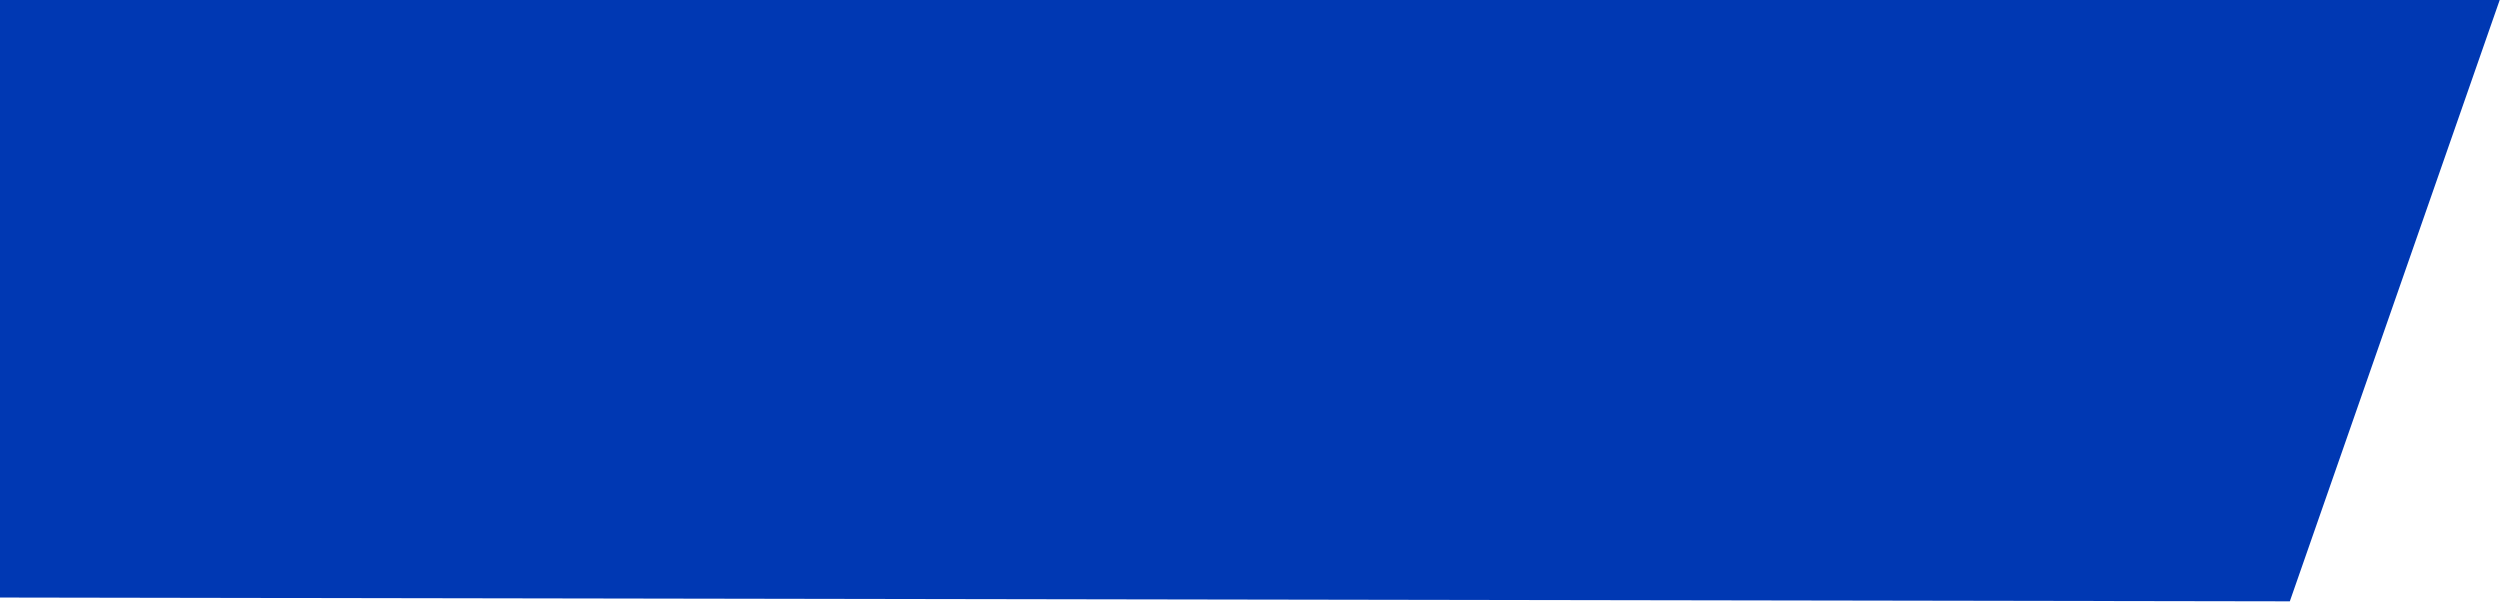
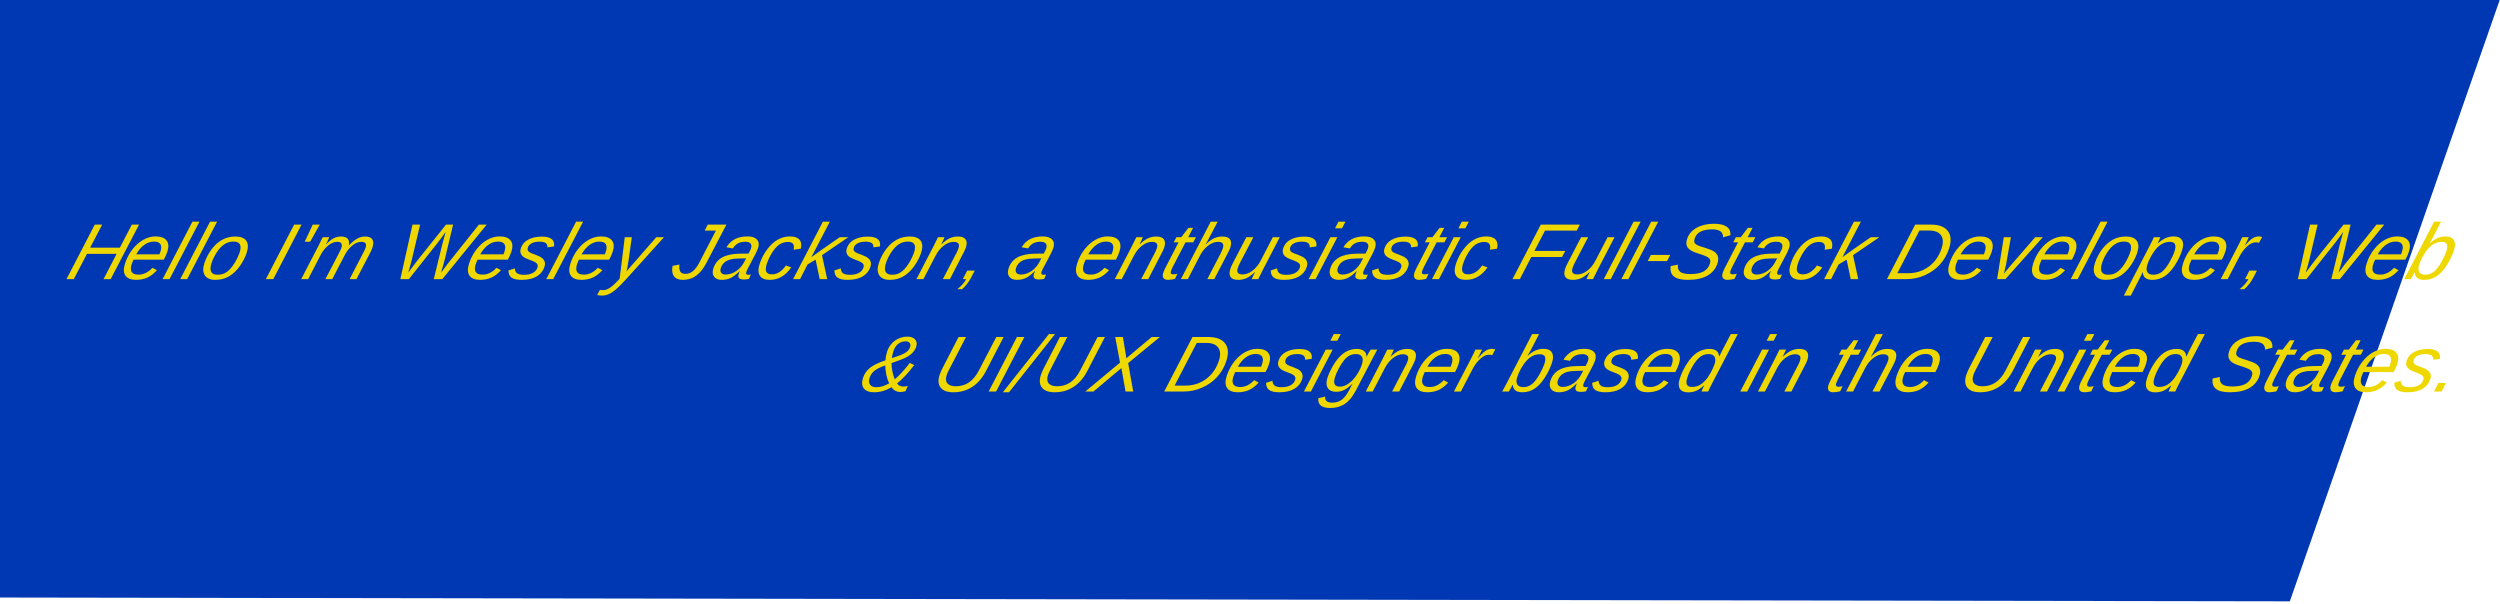
<svg xmlns="http://www.w3.org/2000/svg" width="100%" height="100%" viewBox="0 0 410 99" version="1.1" xml:space="preserve" style="fill-rule:evenodd;clip-rule:evenodd;stroke-linejoin:round;stroke-miterlimit:1.414;">
-   <path d="M0,97.996l0,-97.996l409.951,0l-34.42,98.617l-375.531,-0.621Z" style="fill:#0038b3;" />
+   <g>
+     <path d="M0,97.996l0,-97.996l409.951,0l-34.42,98.617l-375.531,-0.621Z" style="fill:#0038b3;" />
+     <g transform="matrix(1,0,-0.32492,1,-30.9901,0)">
+       <text x="56.361px" y="45.773px" style="font-family:'Arial-ItalicMT', 'Arial', sans-serif;font-style:italic;font-size:13px;fill:#efd700;">H<tspan x="65.099px 71.679px 73.917px 76.156px 82.736px 85.697px 88.659px 90.491px 100.67px 103.632px 115.252px 121.832px 127.682px 129.92px 136.5px 142.35px 145.312px 151.162px 157.742px 163.592px 169.442px 175.292px 181.872px 188.452px 191.414px 194.376px 200.956px 203.917px 210.497px 217.077px 220.039px 226.619px 233.199px 239.049px 241.287px 247.867px 253.717px 256.679px 258.917px 264.767px 267.729px 275.02px 281.6px 283.838px 286.076px 289.756px 297.776px 300.738px 307.318px 313.168px 319.018px 321.98px 330.718px 337.298px 343.148px 349.728px 351.966px 358.546px 365.126px 371.706px 375.385px 378.347px 381.309px 392.929px 399.509px " y="45.773px 45.773px 45.773px 45.773px 45.773px 45.773px 45.773px 45.773px 45.773px 45.773px 45.773px 45.773px 45.773px 45.773px 45.773px 45.773px 45.773px 45.773px 45.773px 45.773px 45.773px 45.773px 45.773px 45.773px 45.773px 45.773px 45.773px 45.773px 45.773px 45.773px 45.773px 45.773px 45.773px 45.773px 45.773px 45.773px 45.773px 45.773px 45.773px 45.773px 45.773px 45.773px 45.773px 45.773px 45.773px 45.773px 45.773px 45.773px 45.773px 45.773px 45.773px 45.773px 45.773px 45.773px 45.773px 45.773px 45.773px 45.773px 45.773px 45.773px 45.773px 45.773px 45.773px 45.773px 45.773px ">ello I'm Wesley Jackson, a enthusiastic Full-Stack Developer, Web</tspan>
+       </text>
+     </g>
+     <g transform="matrix(1,0,-0.32492,1,-25.0003,0)">
+       <text x="186.467px" y="64.207px" style="font-family:'Arial-ItalicMT', 'Arial', sans-serif;font-style:italic;font-size:13px;fill:#efd700;">&amp;<tspan x="194.488px 197.449px 206.188px 209.149px 212.111px 220.849px 228.87px 231.832px 240.57px 247.15px 253px 255.239px 261.819px 268.399px 274.979px 278.658px 281.619px 288.199px 294.779px 300.629px 307.209px 313.789px 316.751px 318.989px 325.569px 328.531px 331.493px 338.073px 344.653px 347.615px 356.353px 362.933px 365.171px 368.133px 374.713px 381.293px 384.255px 392.276px 395.237px 401.817px 404.779px 411.359px 417.209px " y="64.207px 64.207px 64.207px 64.207px 64.207px 64.207px 64.207px 64.207px 64.207px 64.207px 64.207px 64.207px 64.207px 64.207px 64.207px 64.207px 64.207px 64.207px 64.207px 64.207px 64.207px 64.207px 64.207px 64.207px 64.207px 64.207px 64.207px 64.207px 64.207px 64.207px 64.207px 64.207px 64.207px 64.207px 64.207px 64.207px 64.207px 64.207px 64.207px 64.207px 64.207px 64.207px 64.207px "> UI/UX Designer based in the United States.</tspan>
+       </text>
+     </g>
+   </g>
</svg>
